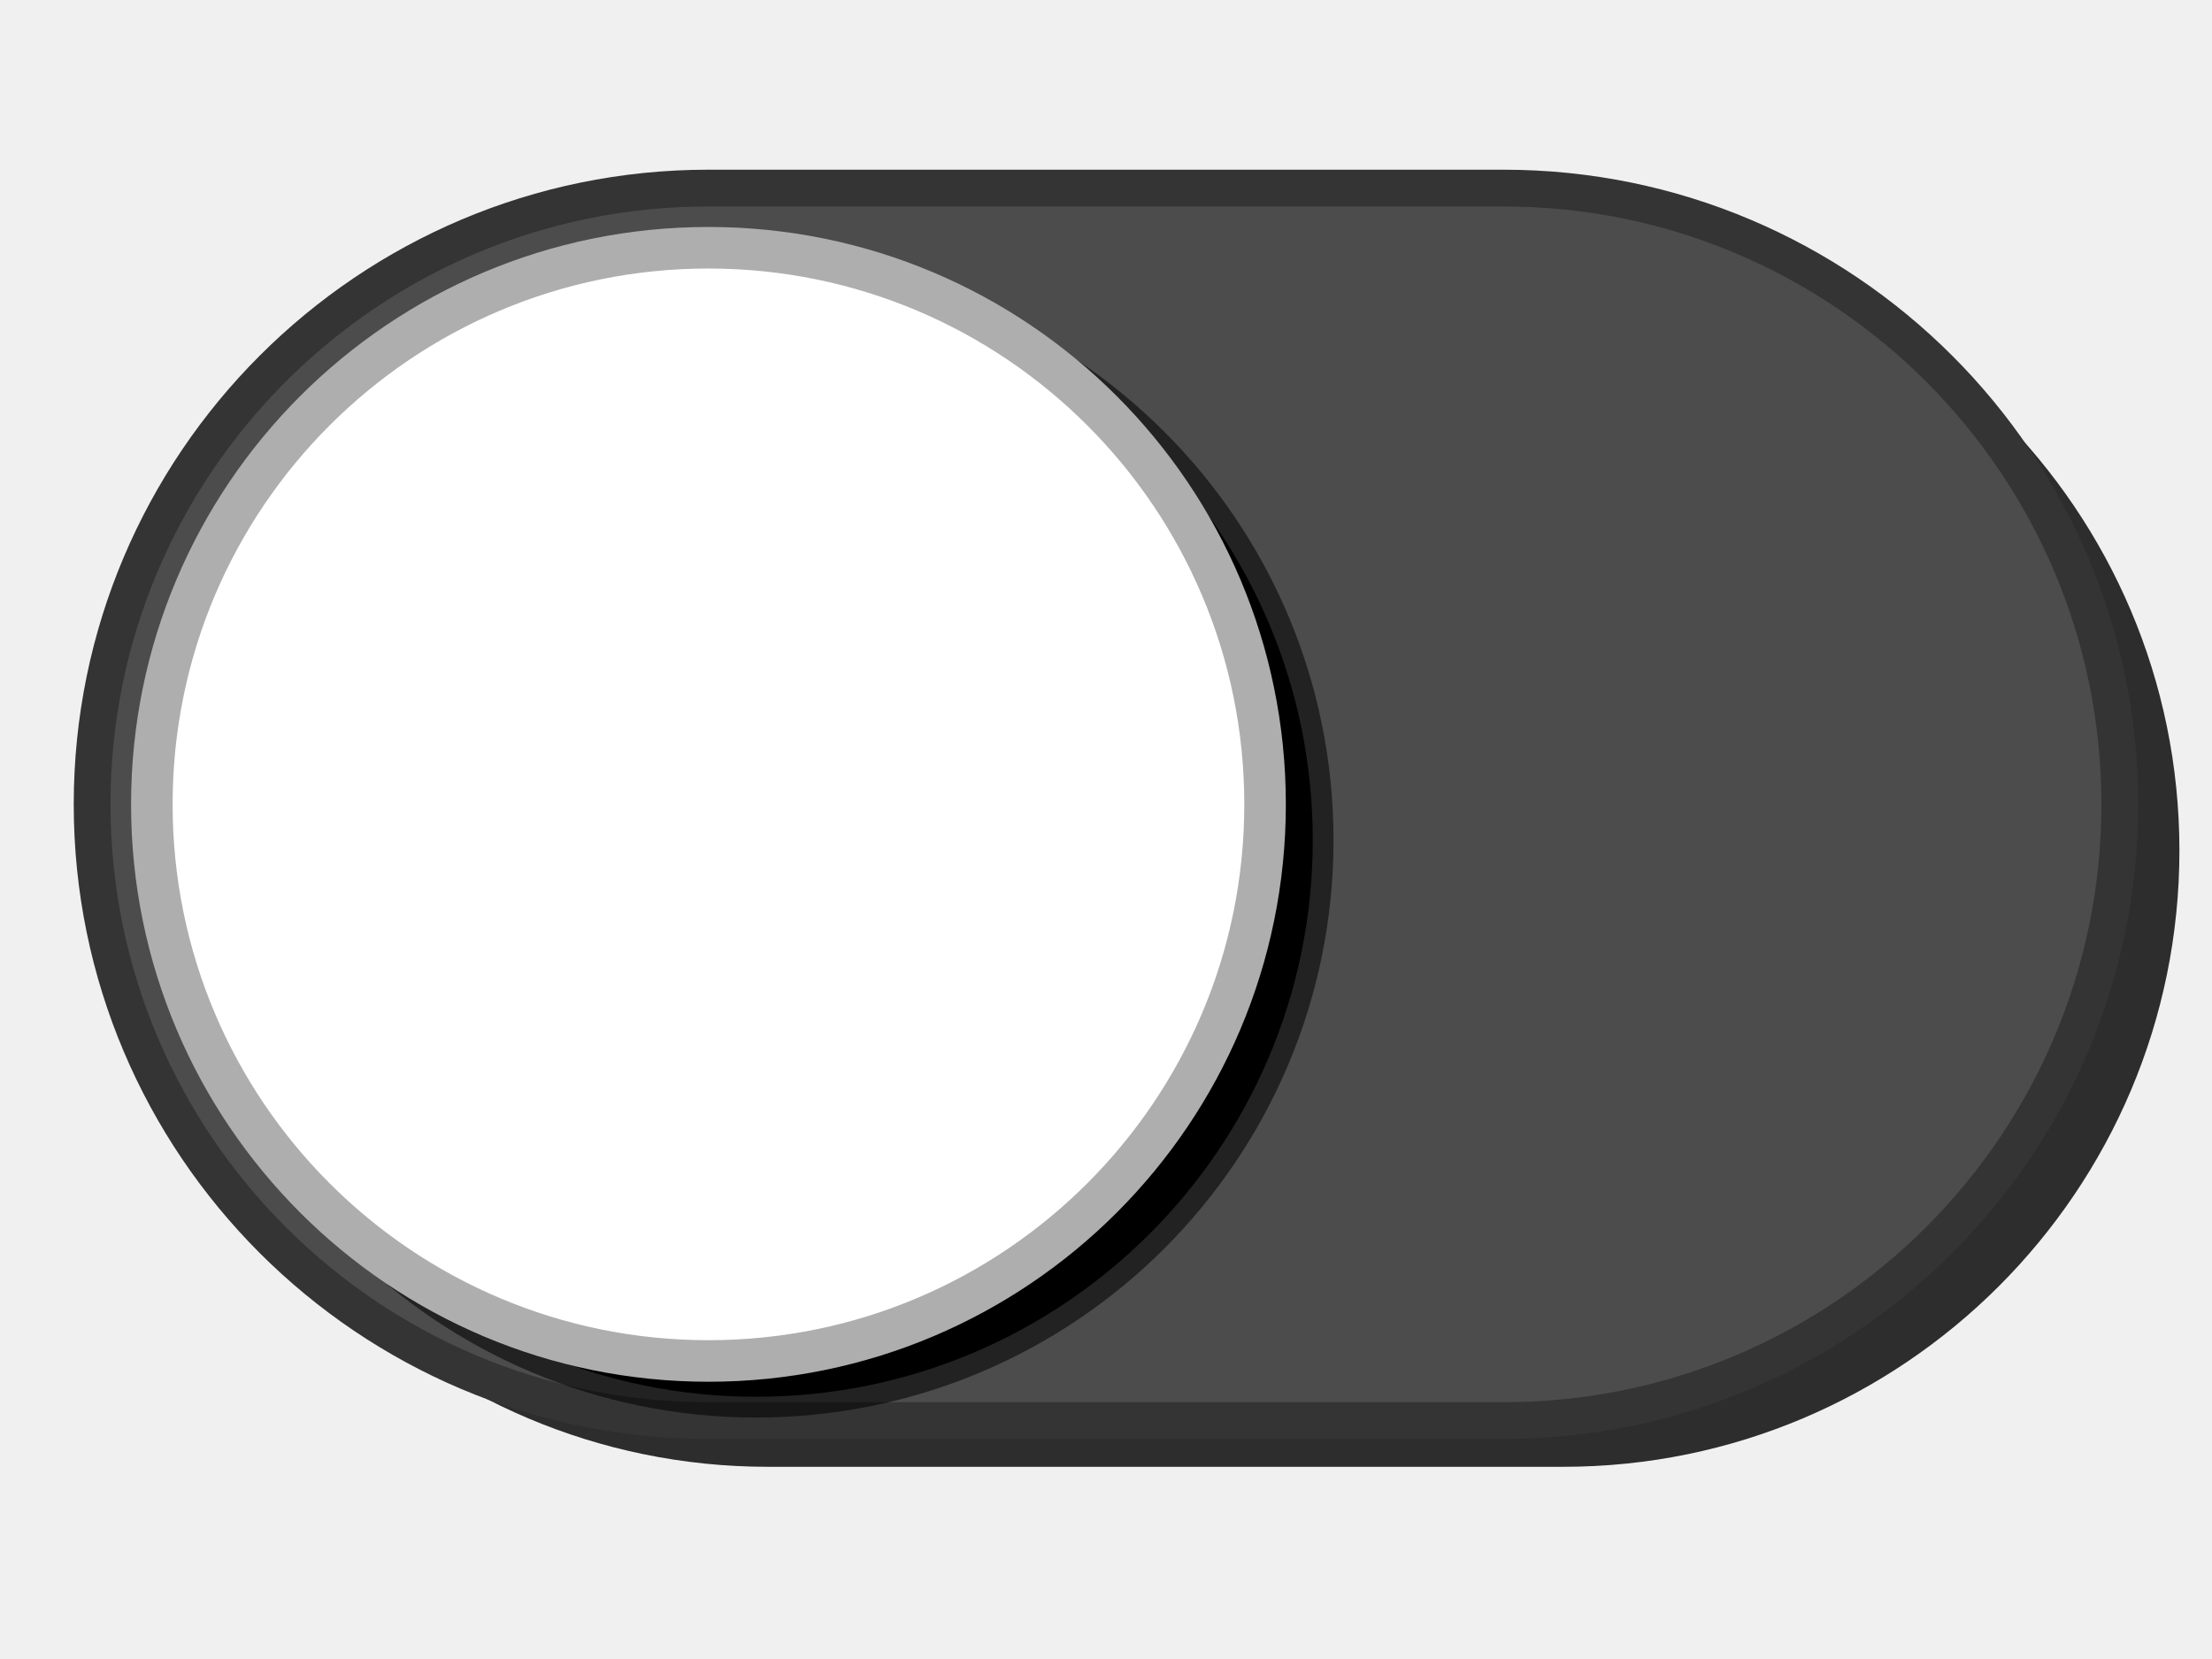
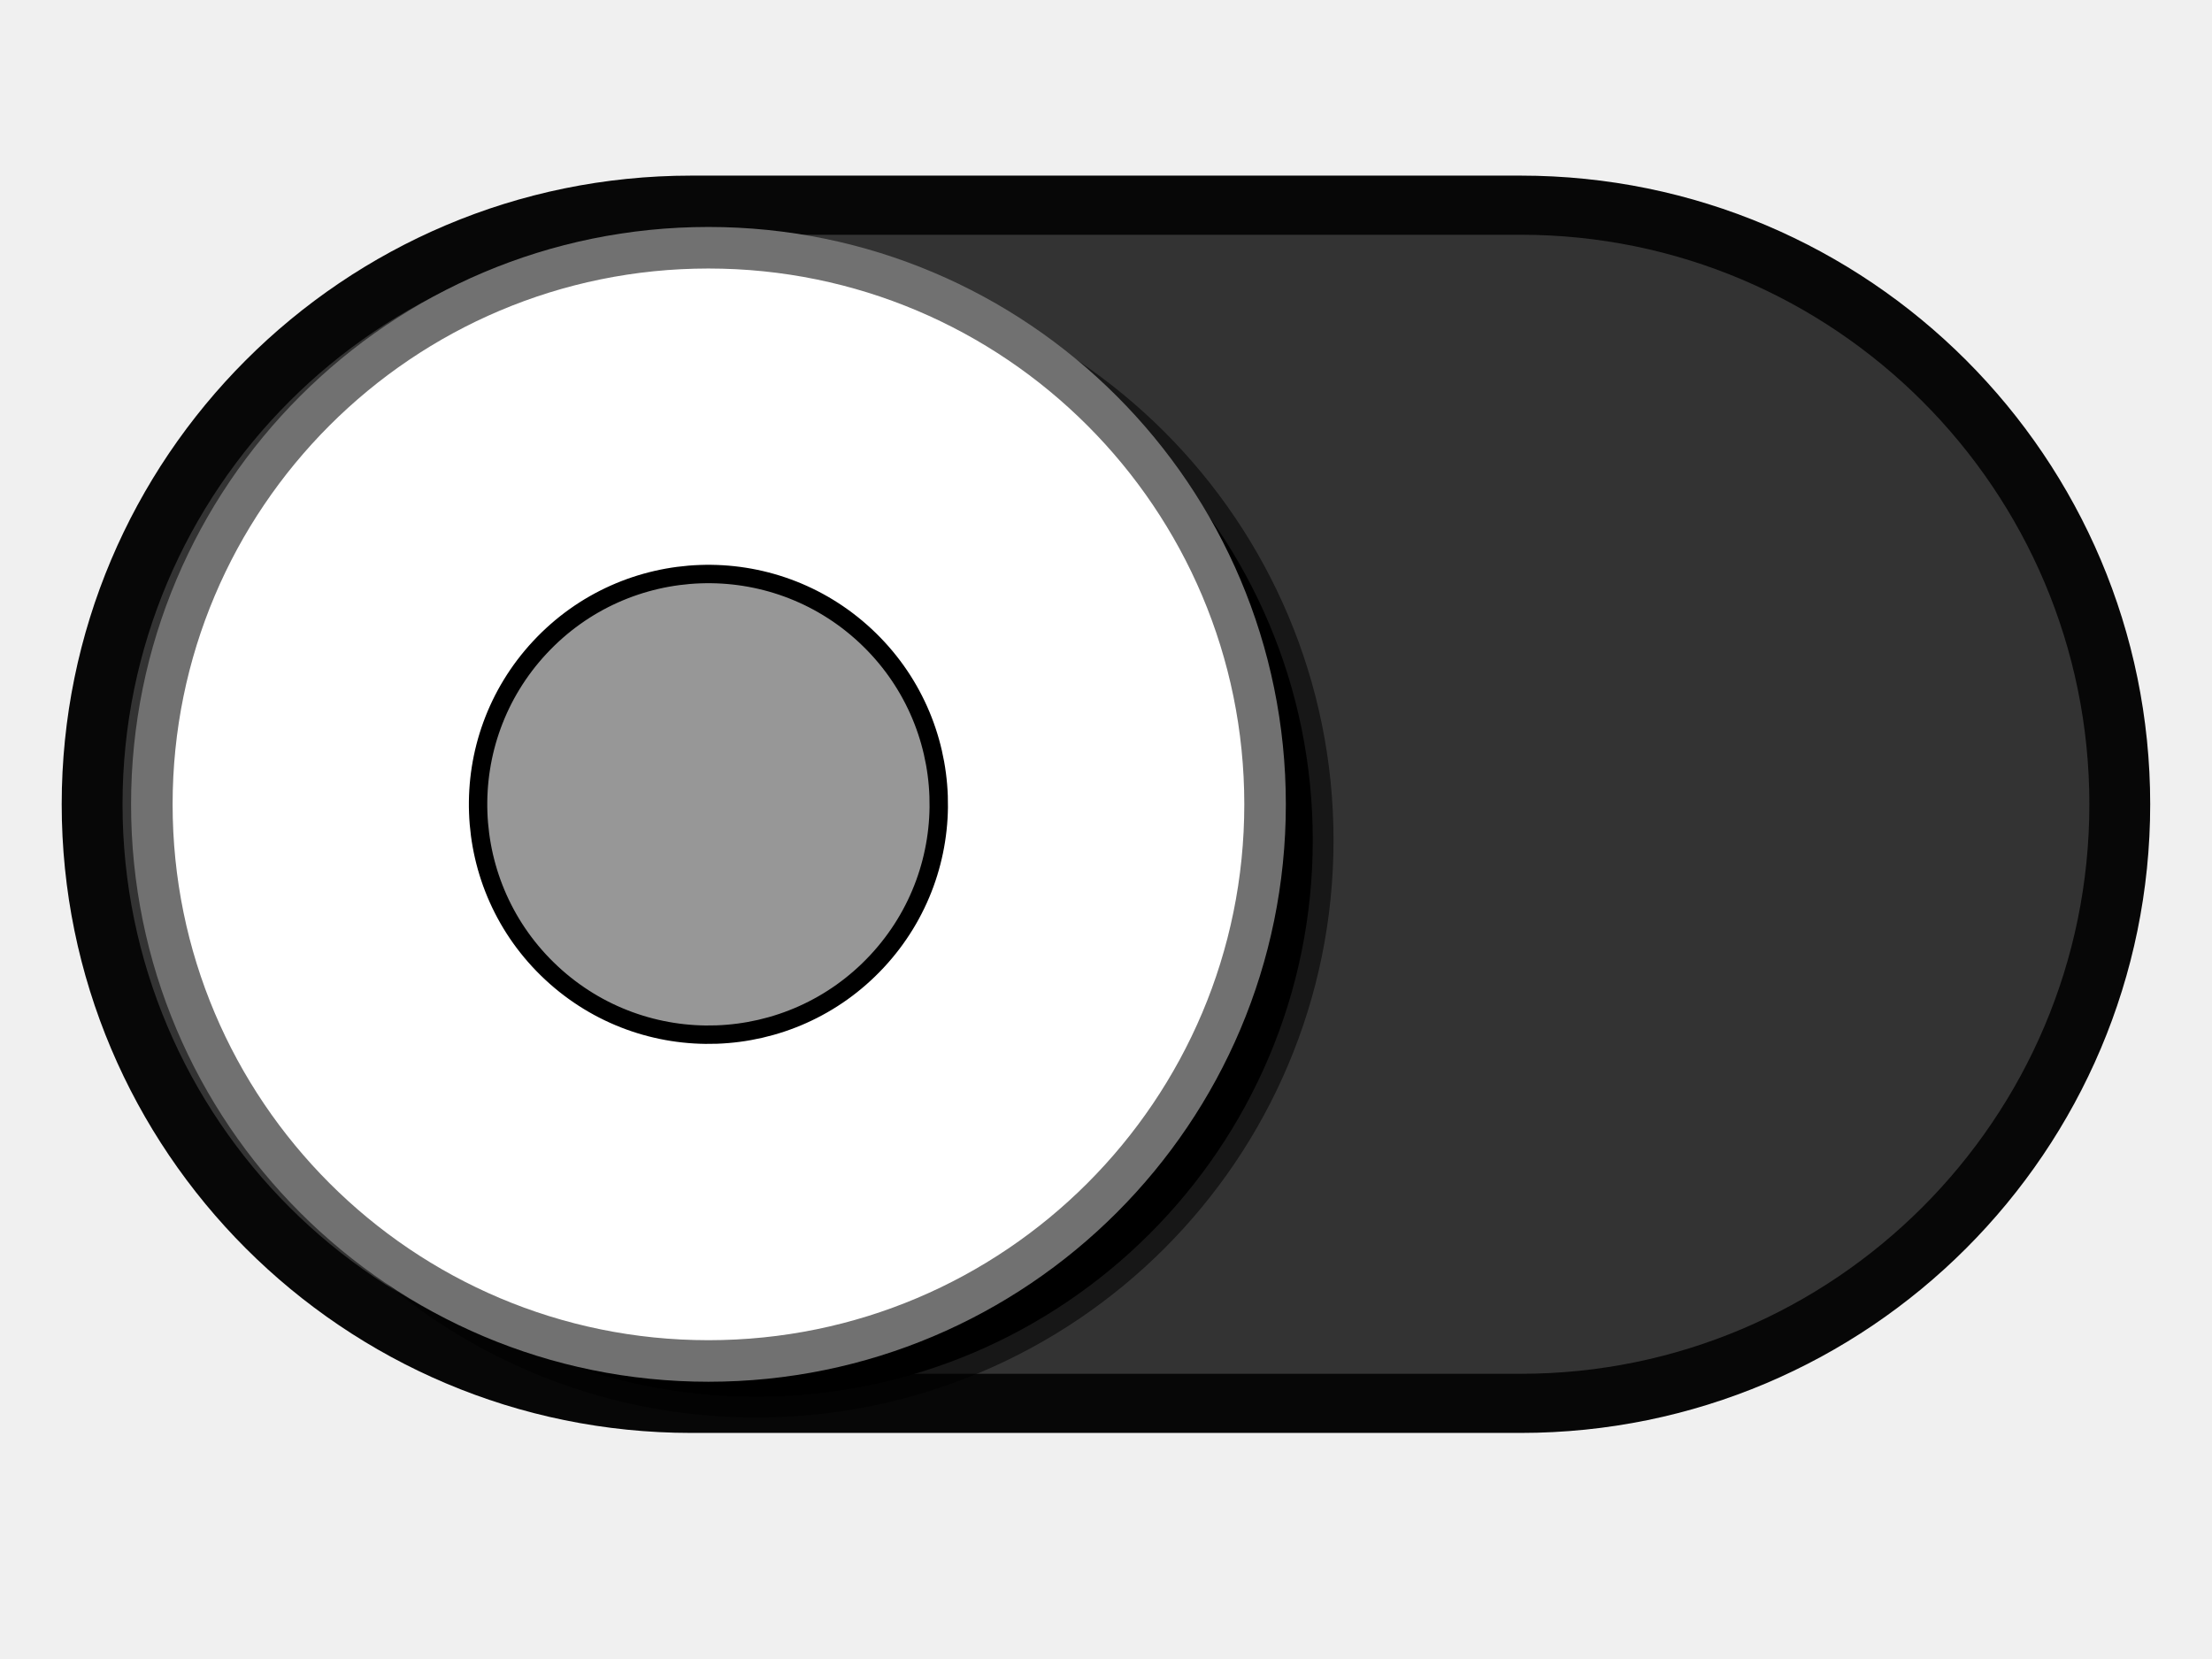
<svg xmlns="http://www.w3.org/2000/svg" width="24px" height="18px" version="1.1" xml:space="preserve" style="fill-rule:evenodd;clip-rule:evenodd;stroke-linejoin:round;stroke-miterlimit:1.414;">
  <g transform="matrix(-0.0842525,1.76353e-17,-5.24381e-18,-0.0898693,106.084,62.5997)">
    <g id="g56702">
      <g id="Toggle--on-">
-         <g transform="matrix(2.56,2.0844e-16,1.64135e-16,2.4,-2741.76,-4734.58)">
-           <path d="M1555.21,2220.19c0,-17.11 -13.891,-31 -31,-31l-40,0c-17.11,0 -31,13.89 -31,31c0,17.109 13.89,31 31,31l40,0c17.109,0 31,-13.891 31,-31Z" style="fill-opacity:0.812;" />
-         </g>
-         <g transform="matrix(2.56,2.0844e-16,1.64135e-16,2.4,-2734.08,-4729)">
-           <path d="M1555.21,2220.19c0,-17.11 -13.891,-31 -31,-31l-40,0c-17.11,0 -31,13.89 -31,31c0,17.109 13.89,31 31,31l40,0c17.109,0 31,-13.891 31,-31Z" style="fill:#4c4c4c;stroke:#343434;stroke-width:1.85px;" />
+         <g transform="matrix(2.56,2.0844e-16,1.59563e-16,2.33314,-2734.08,-4580.55)">
+           <path d="M1555.21,2220.19c0,-17.11 -13.504,-31 -30.137,-31l-41.727,0c-16.633,0 -30.136,13.89 -30.136,31c0,17.109 13.503,31 30.136,31l41.727,0c16.633,0 30.137,-13.891 30.137,-31Z" style="fill:#333;stroke:#070707;stroke-width:3.06px;" />
        </g>
        <g transform="matrix(2.56,2.0844e-16,1.64135e-16,2.4,620.561,515.454)">
          <circle cx="211.4" cy="33.2" r="28" style="stroke:#000;stroke-opacity:0.557;stroke-width:2.09px;stroke-linejoin:miter;stroke-miterlimit:10;" />
        </g>
        <g transform="matrix(2.56,2.0844e-16,1.64135e-16,2.4,626.702,519.774)">
-           <circle cx="211.4" cy="33.2" r="28" style="fill:#fff;stroke:#aeaeae;stroke-width:2.09px;stroke-linejoin:miter;stroke-miterlimit:10;" />
+           <circle cx="211.4" cy="33.2" r="28" style="fill:#fff;stroke:#717171;stroke-width:2.09px;stroke-linejoin:miter;stroke-miterlimit:10;" />
+         </g>
+         <g transform="matrix(17.9407,-18.0559,19.2596,16.8194,1167.89,599.454)">
+           <circle cx="0" cy="0" r="1.127" style="fill:#333;fill-opacity:0.506;stroke:#000;stroke-width:0.09px;stroke-linecap:round;stroke-miterlimit:1.5;" />
        </g>
      </g>
    </g>
  </g>
</svg>
